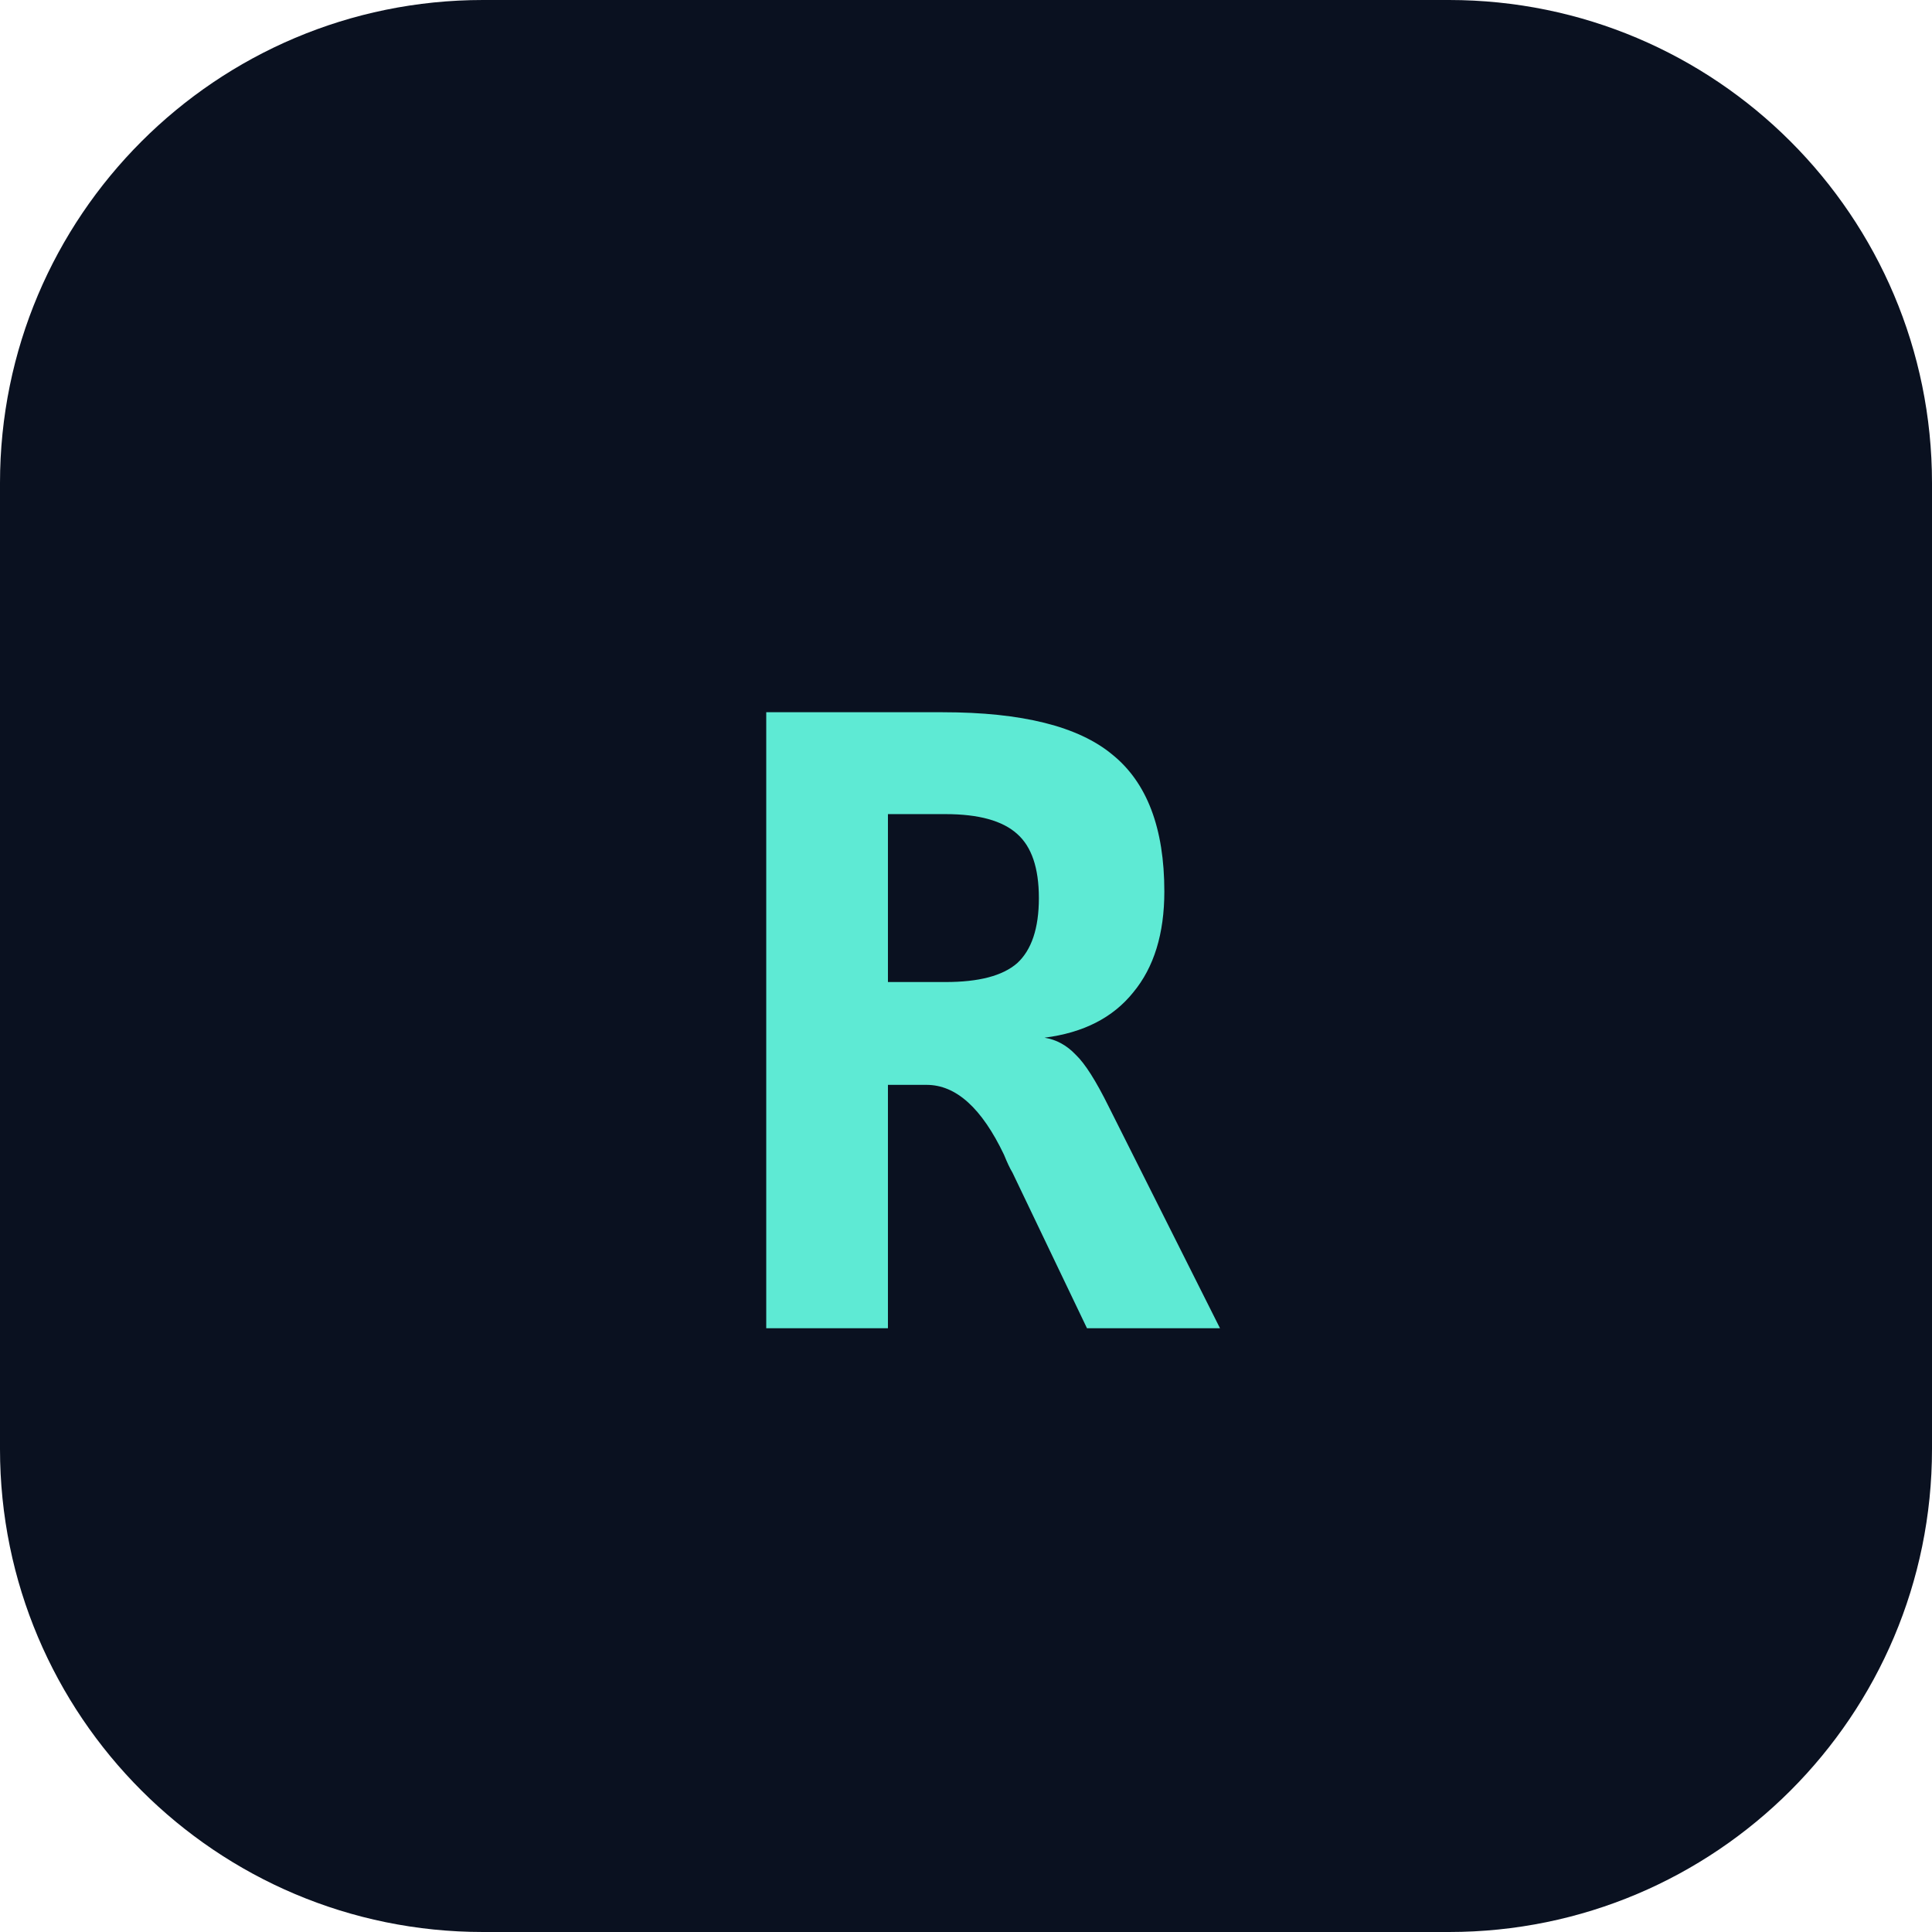
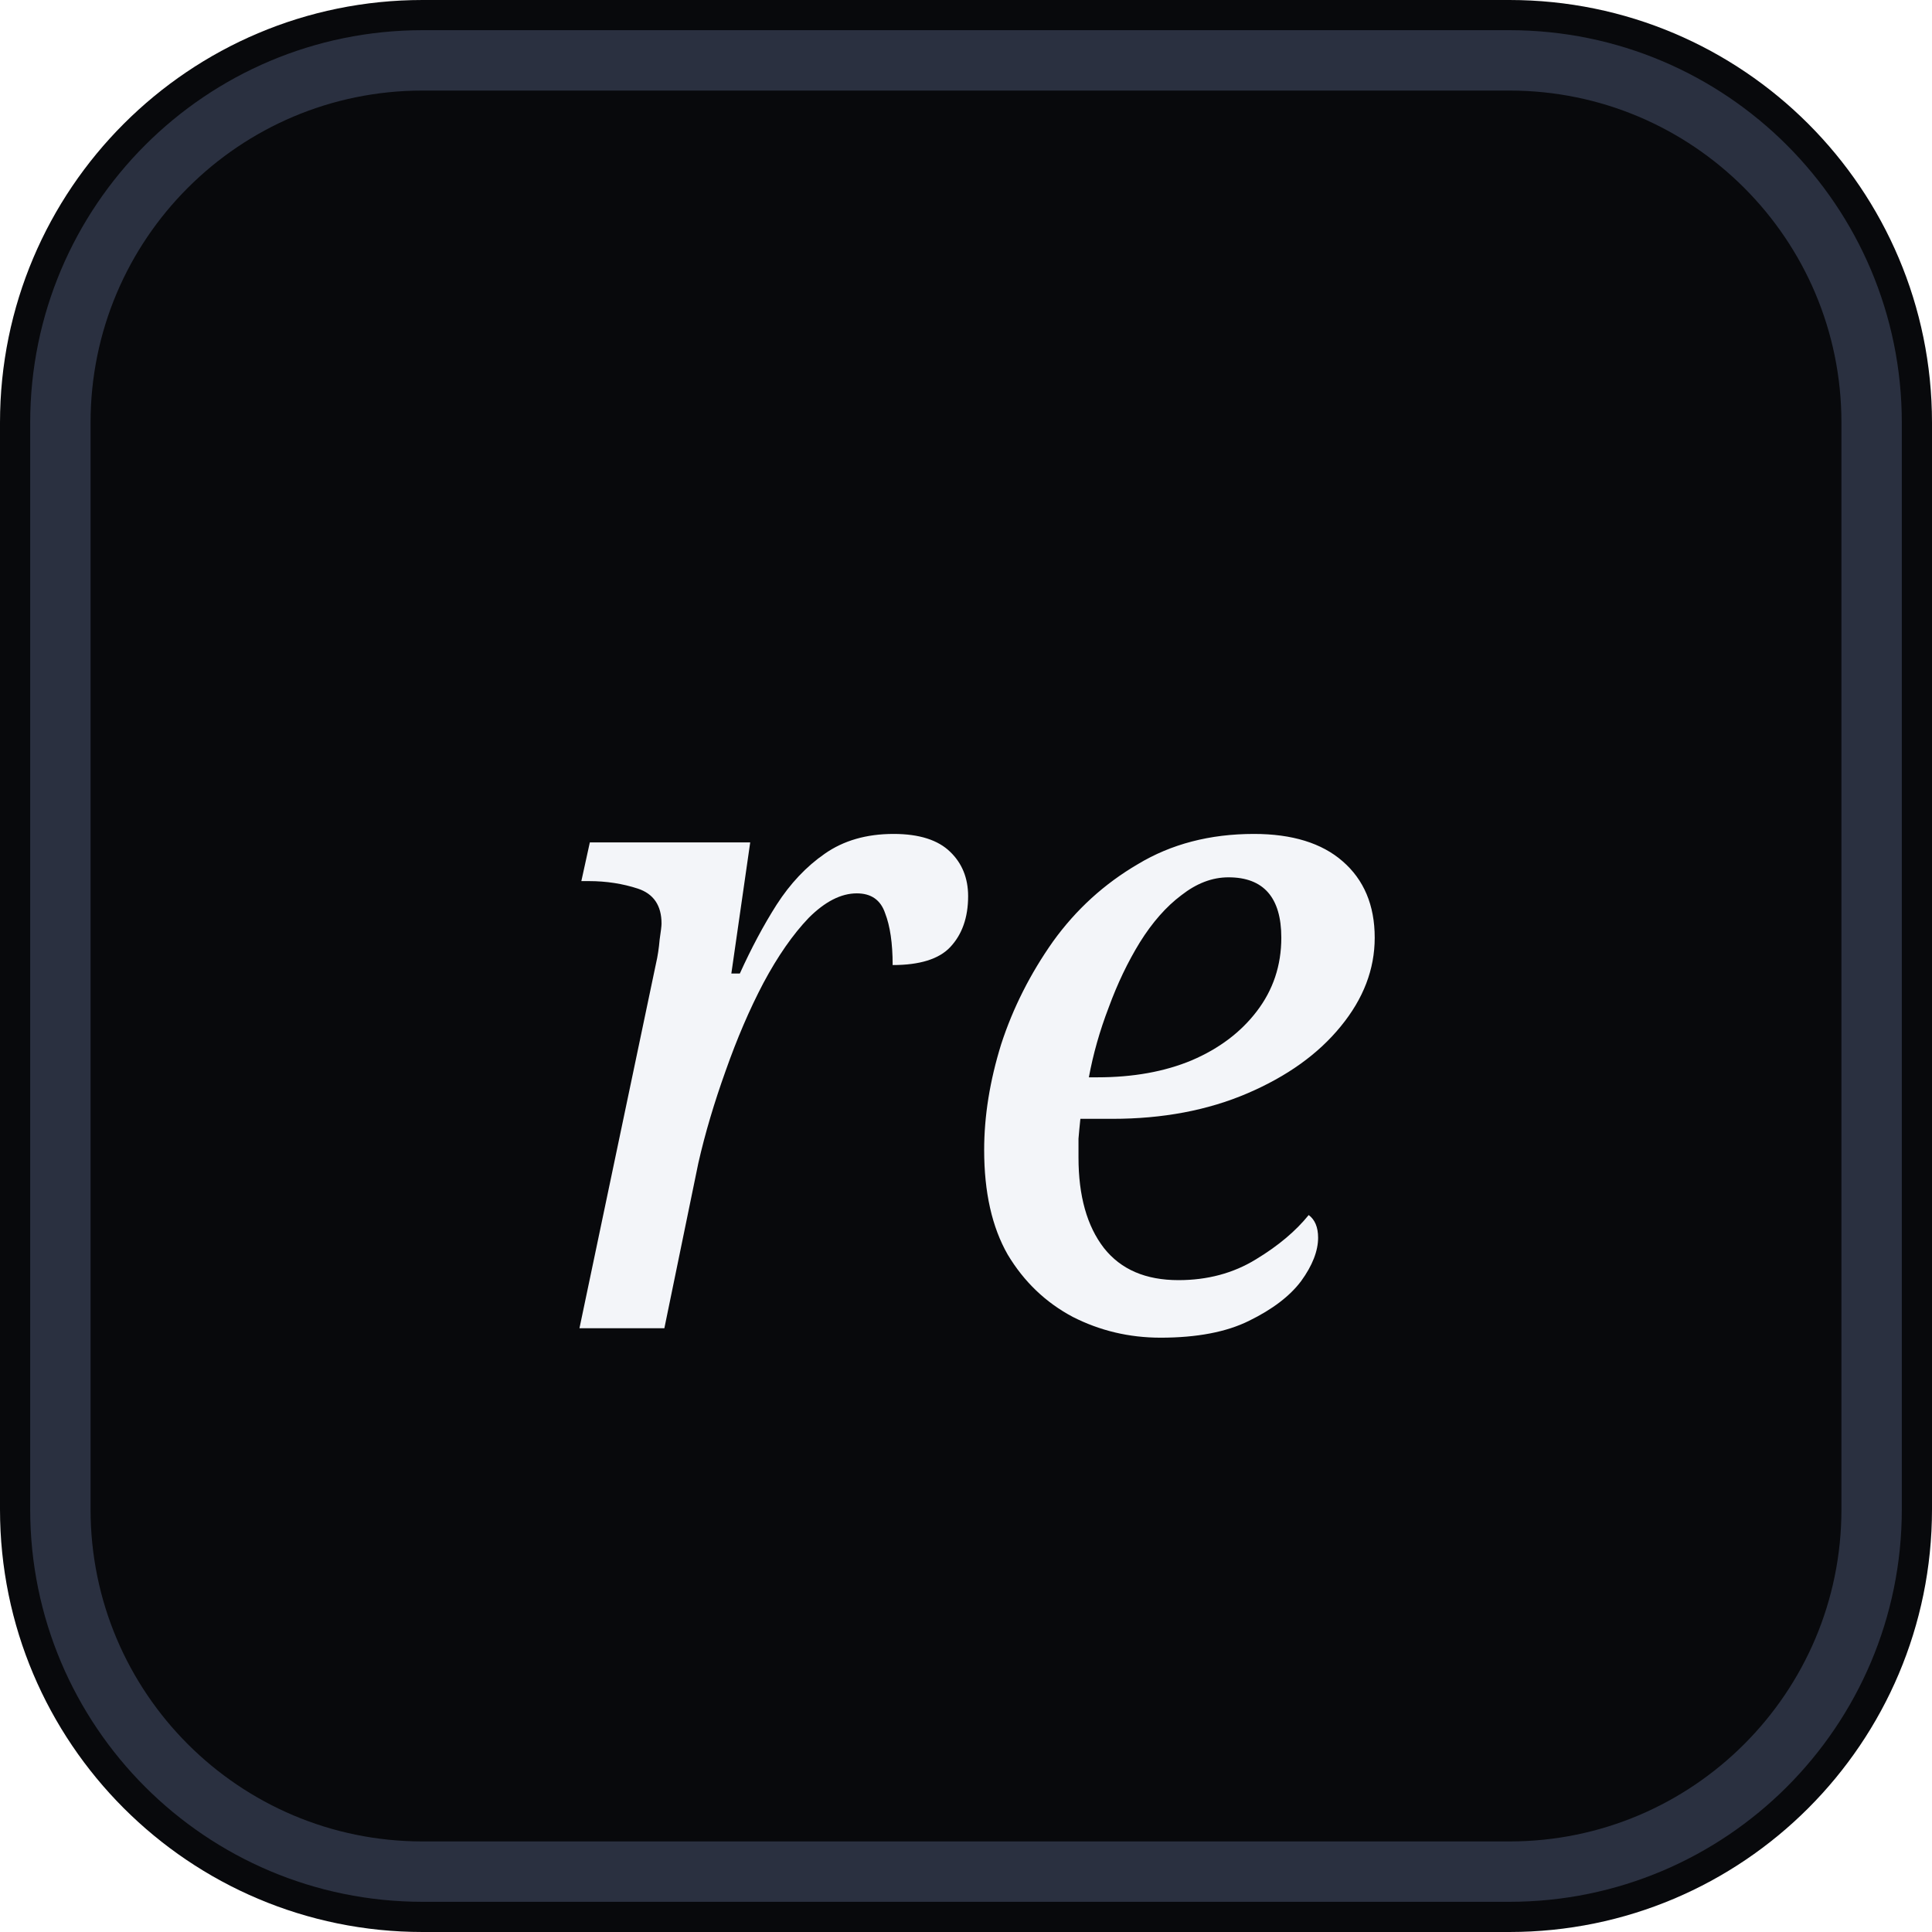
<svg xmlns="http://www.w3.org/2000/svg" viewBox="0 0 32 32" fill="none">
-   <rect width="32" height="32" rx="8" fill="#0A1120" />
-   <text x="16" y="22" text-anchor="middle" fill="#5EEAD4" font-family="ui-monospace, monospace" font-size="14" font-weight="700">R</text>
+   <rect width="32" height="32" rx="7" fill="#08090C" />
+   <rect x="1" y="1" width="30" height="30" rx="6" stroke="#2A3040" stroke-width="1" />
+   <text x="16" y="22" text-anchor="middle" fill="#F3F5F9" font-family="Georgia, ui-serif, serif" font-style="italic" font-size="15">re</text>
</svg>
